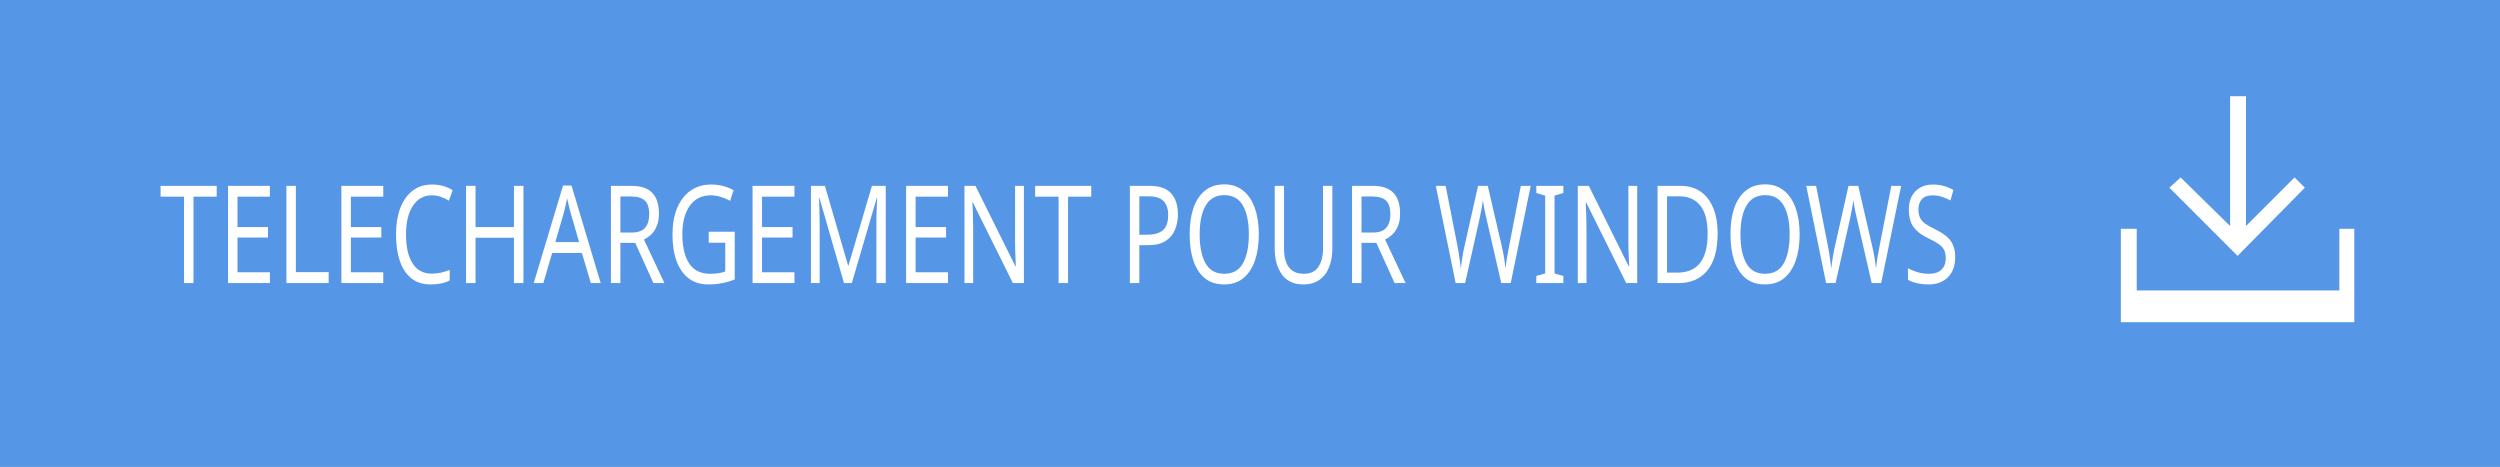
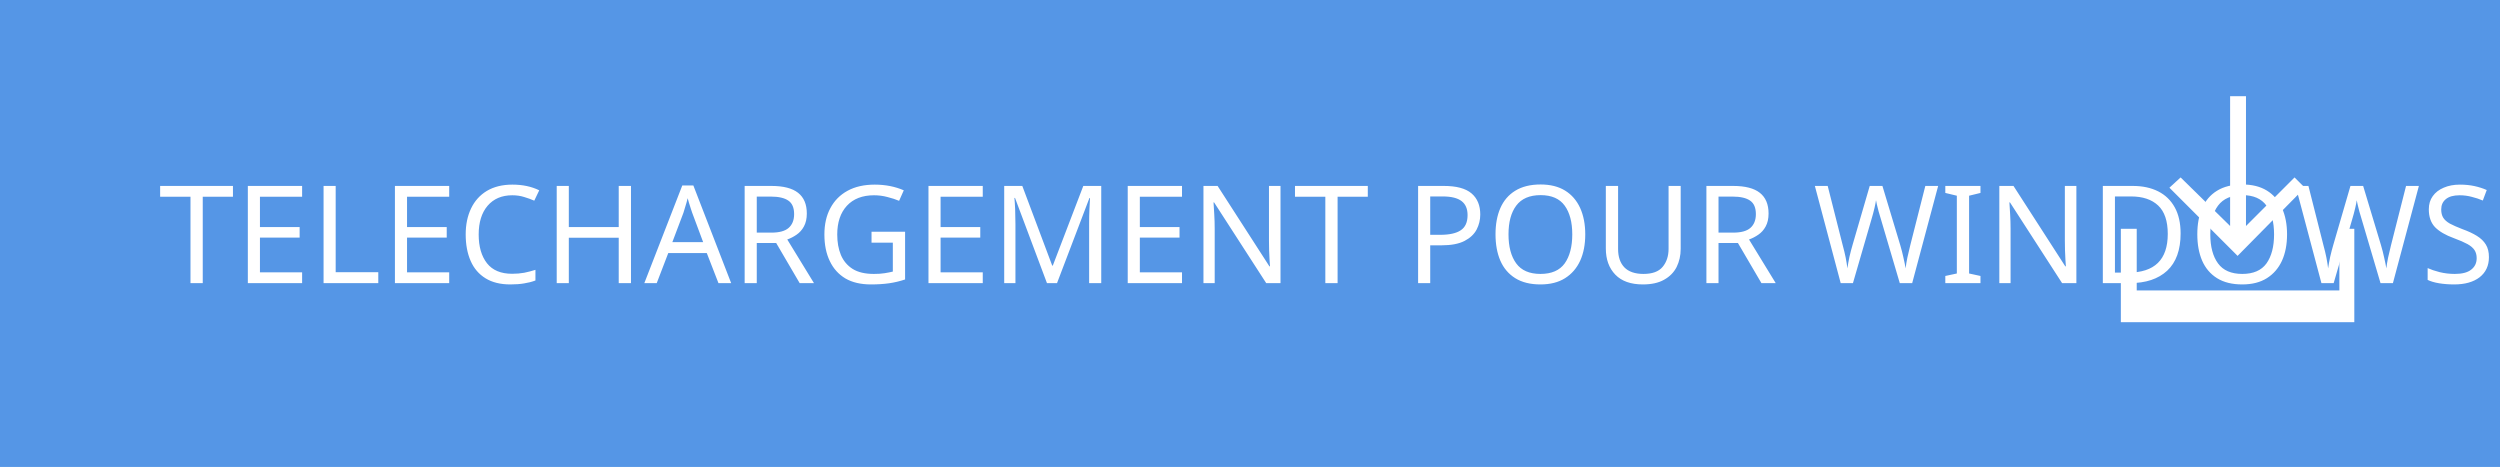
<svg xmlns="http://www.w3.org/2000/svg" version="1.1" id="Layer_1" x="0px" y="0px" width="267.7px" height="50px" viewBox="-125.9 -17 267.7 50" enable-background="new -125.9 -17 267.7 50" xml:space="preserve">
-   <defs id="defs15" />
-   <rect x="-125.9" y="-17" fill="#5596E6" width="267.7" height="50" id="rect3" />
-   <text transform="scale(0.8778432,1.139156)" font-size="14.583" id="text5" x="-123.957" y="11.69" style="font-size:12.802px;fill:#ffffff;font-family:HelvNeueBoldforIBM">TELECHARGEMENT POUR WINDOWS</text>
-   <g id="g7">
-     <polygon fill="#FFFFFF" points="120.9,3.1 119.8,2 114.6,7.2 114.6,-6.7 112.9,-6.7 112.9,7.2 107.6,2 106.4,3.1 113.7,10.4  " id="polygon9" />
-     <polygon fill="#FFFFFF" points="124.6,7.5 124.6,14.1 102.9,14.1 102.9,7.5 101.2,7.5 101.2,14.1 101.2,17.5 102.9,17.5    124.6,17.5 126.2,17.5 126.2,14.1 126.2,7.5  " id="polygon11" />
+   <rect x="-125.9" y="-17" fill="#5596E6" width="267.7" height="50" />
+   <text transform="matrix(1 0 0 1 -108.893 13.3162)" fill="#FFFFFF" font-family="'HelvNeueBoldforIBM'" font-size="14.583">TELECHARGEMENT POUR WINDOWS</text>
+   <g>
+     <polygon fill="#FFFFFF" points="120.9,3.1 119.8,2 114.6,7.2 114.6,-6.7 112.9,-6.7 112.9,7.2 107.6,2 106.4,3.1 113.7,10.4  " />
+     <polygon fill="#FFFFFF" points="124.6,7.5 124.6,14.1 102.9,14.1 102.9,7.5 101.2,7.5 101.2,14.1 101.2,17.5 102.9,17.5    124.6,17.5 126.2,17.5 126.2,14.1 126.2,7.5  " />
  </g>
</svg>
